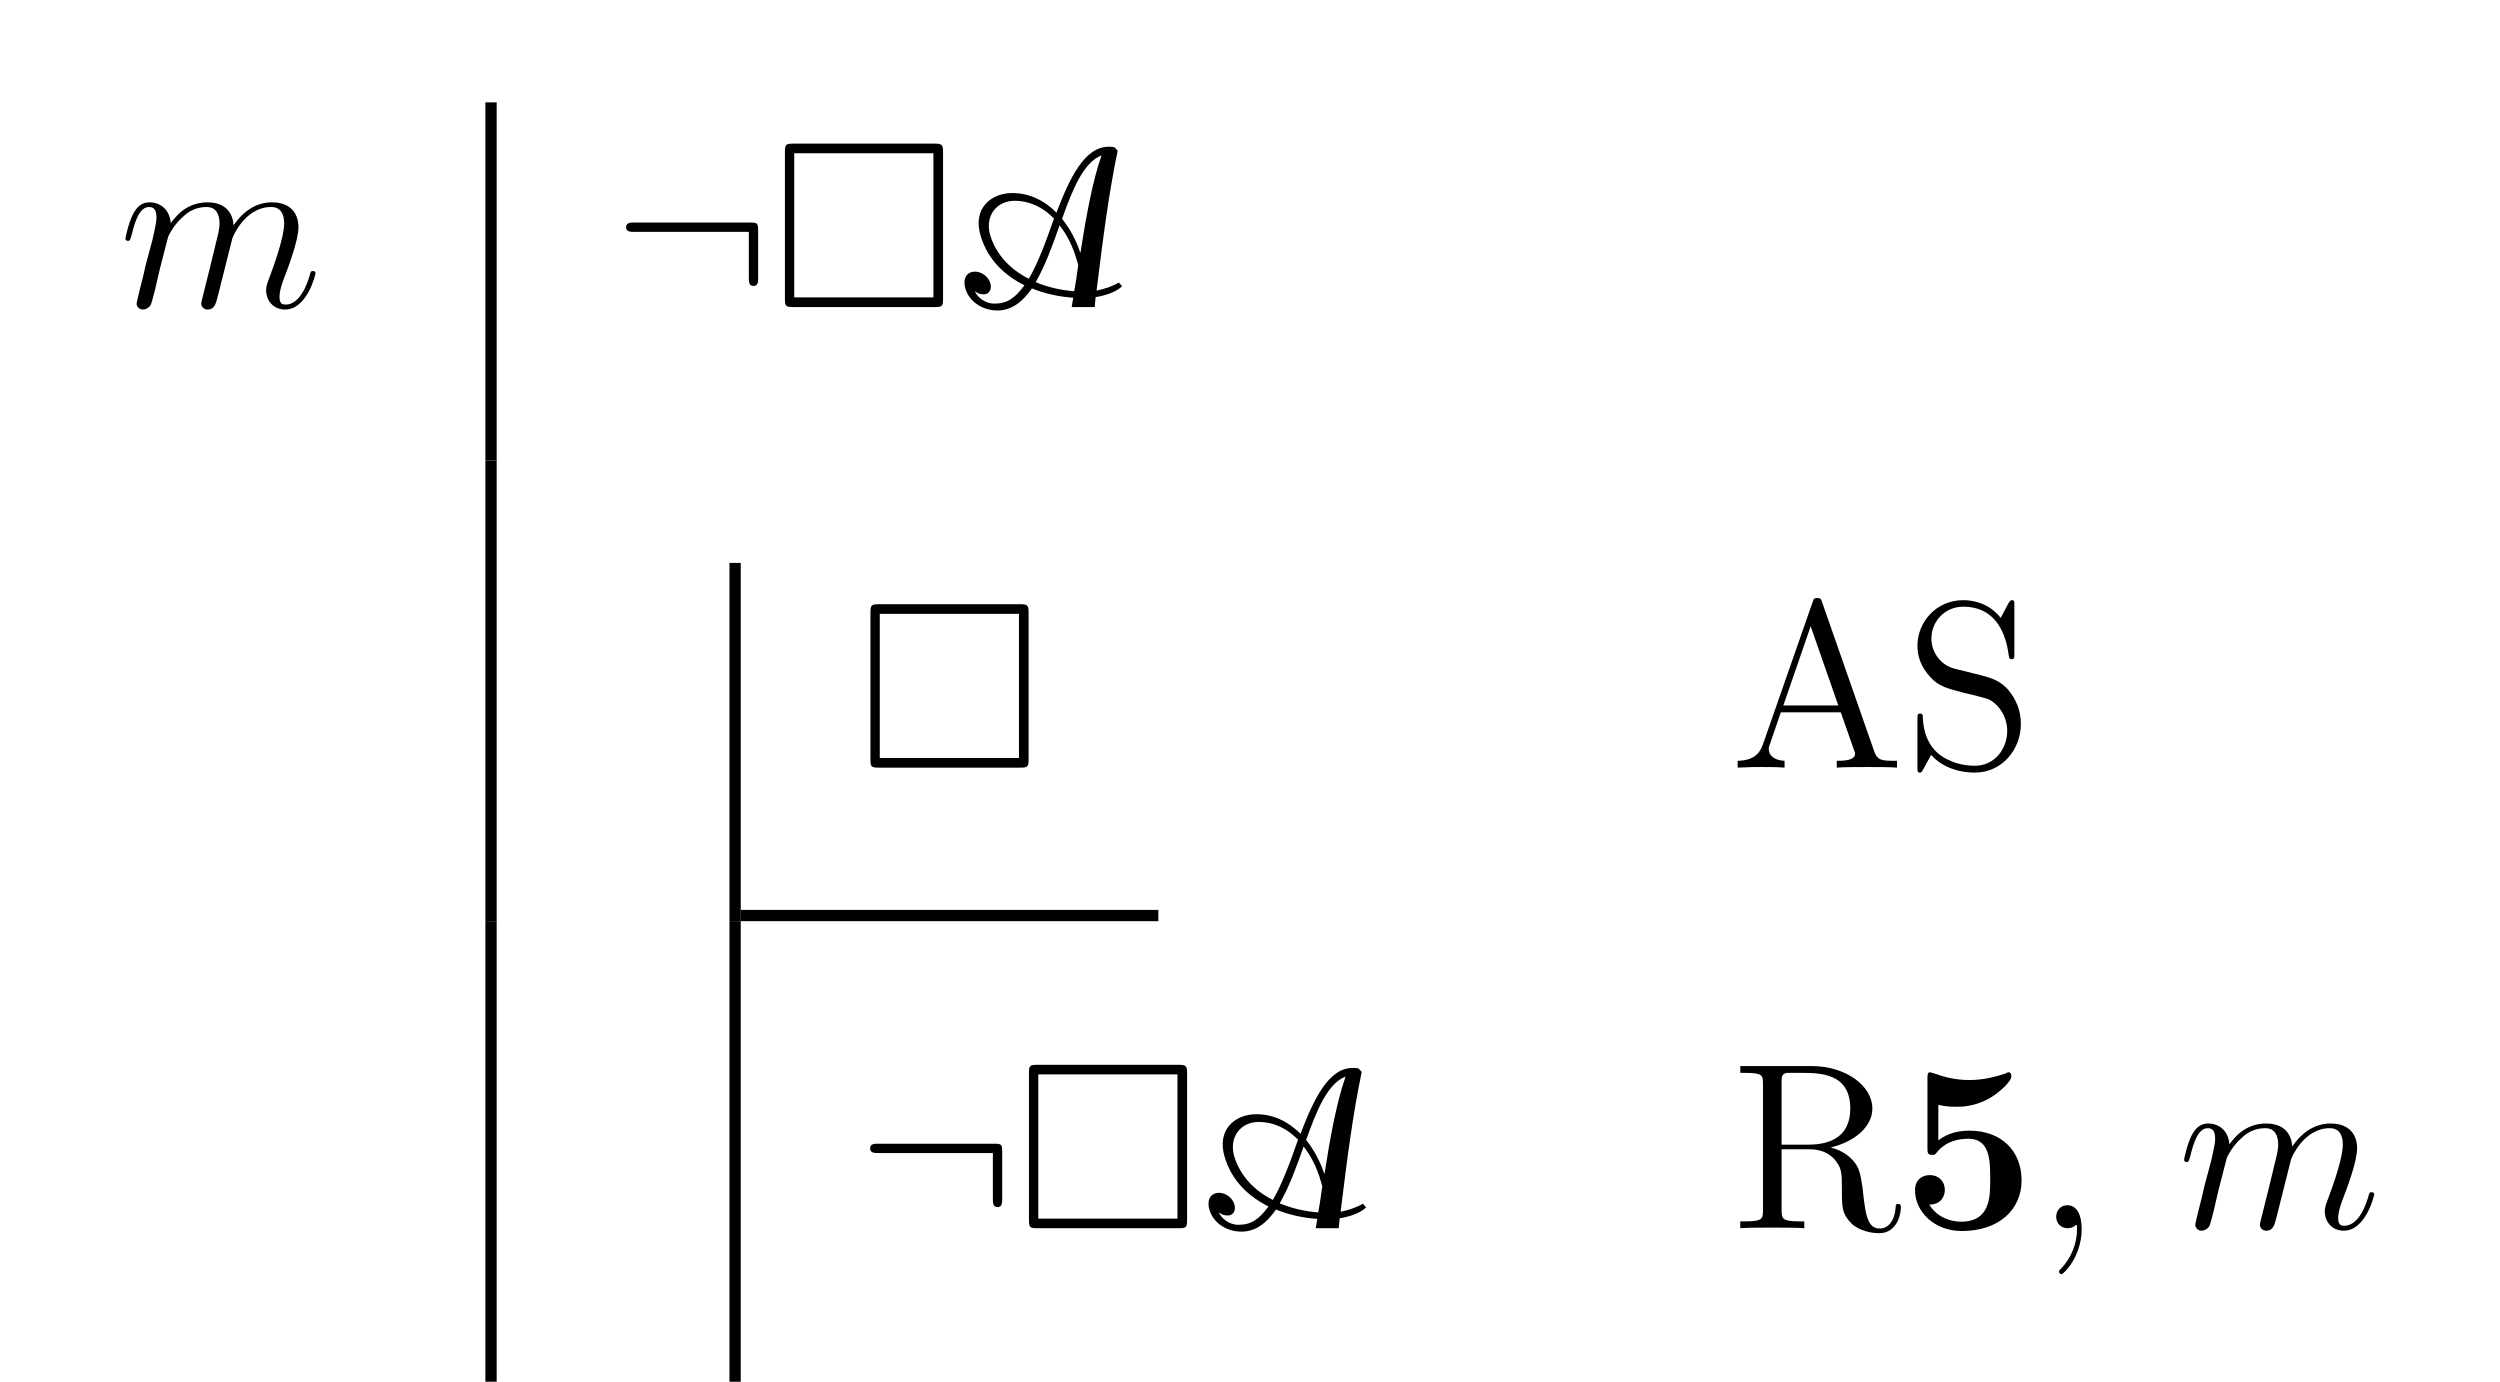
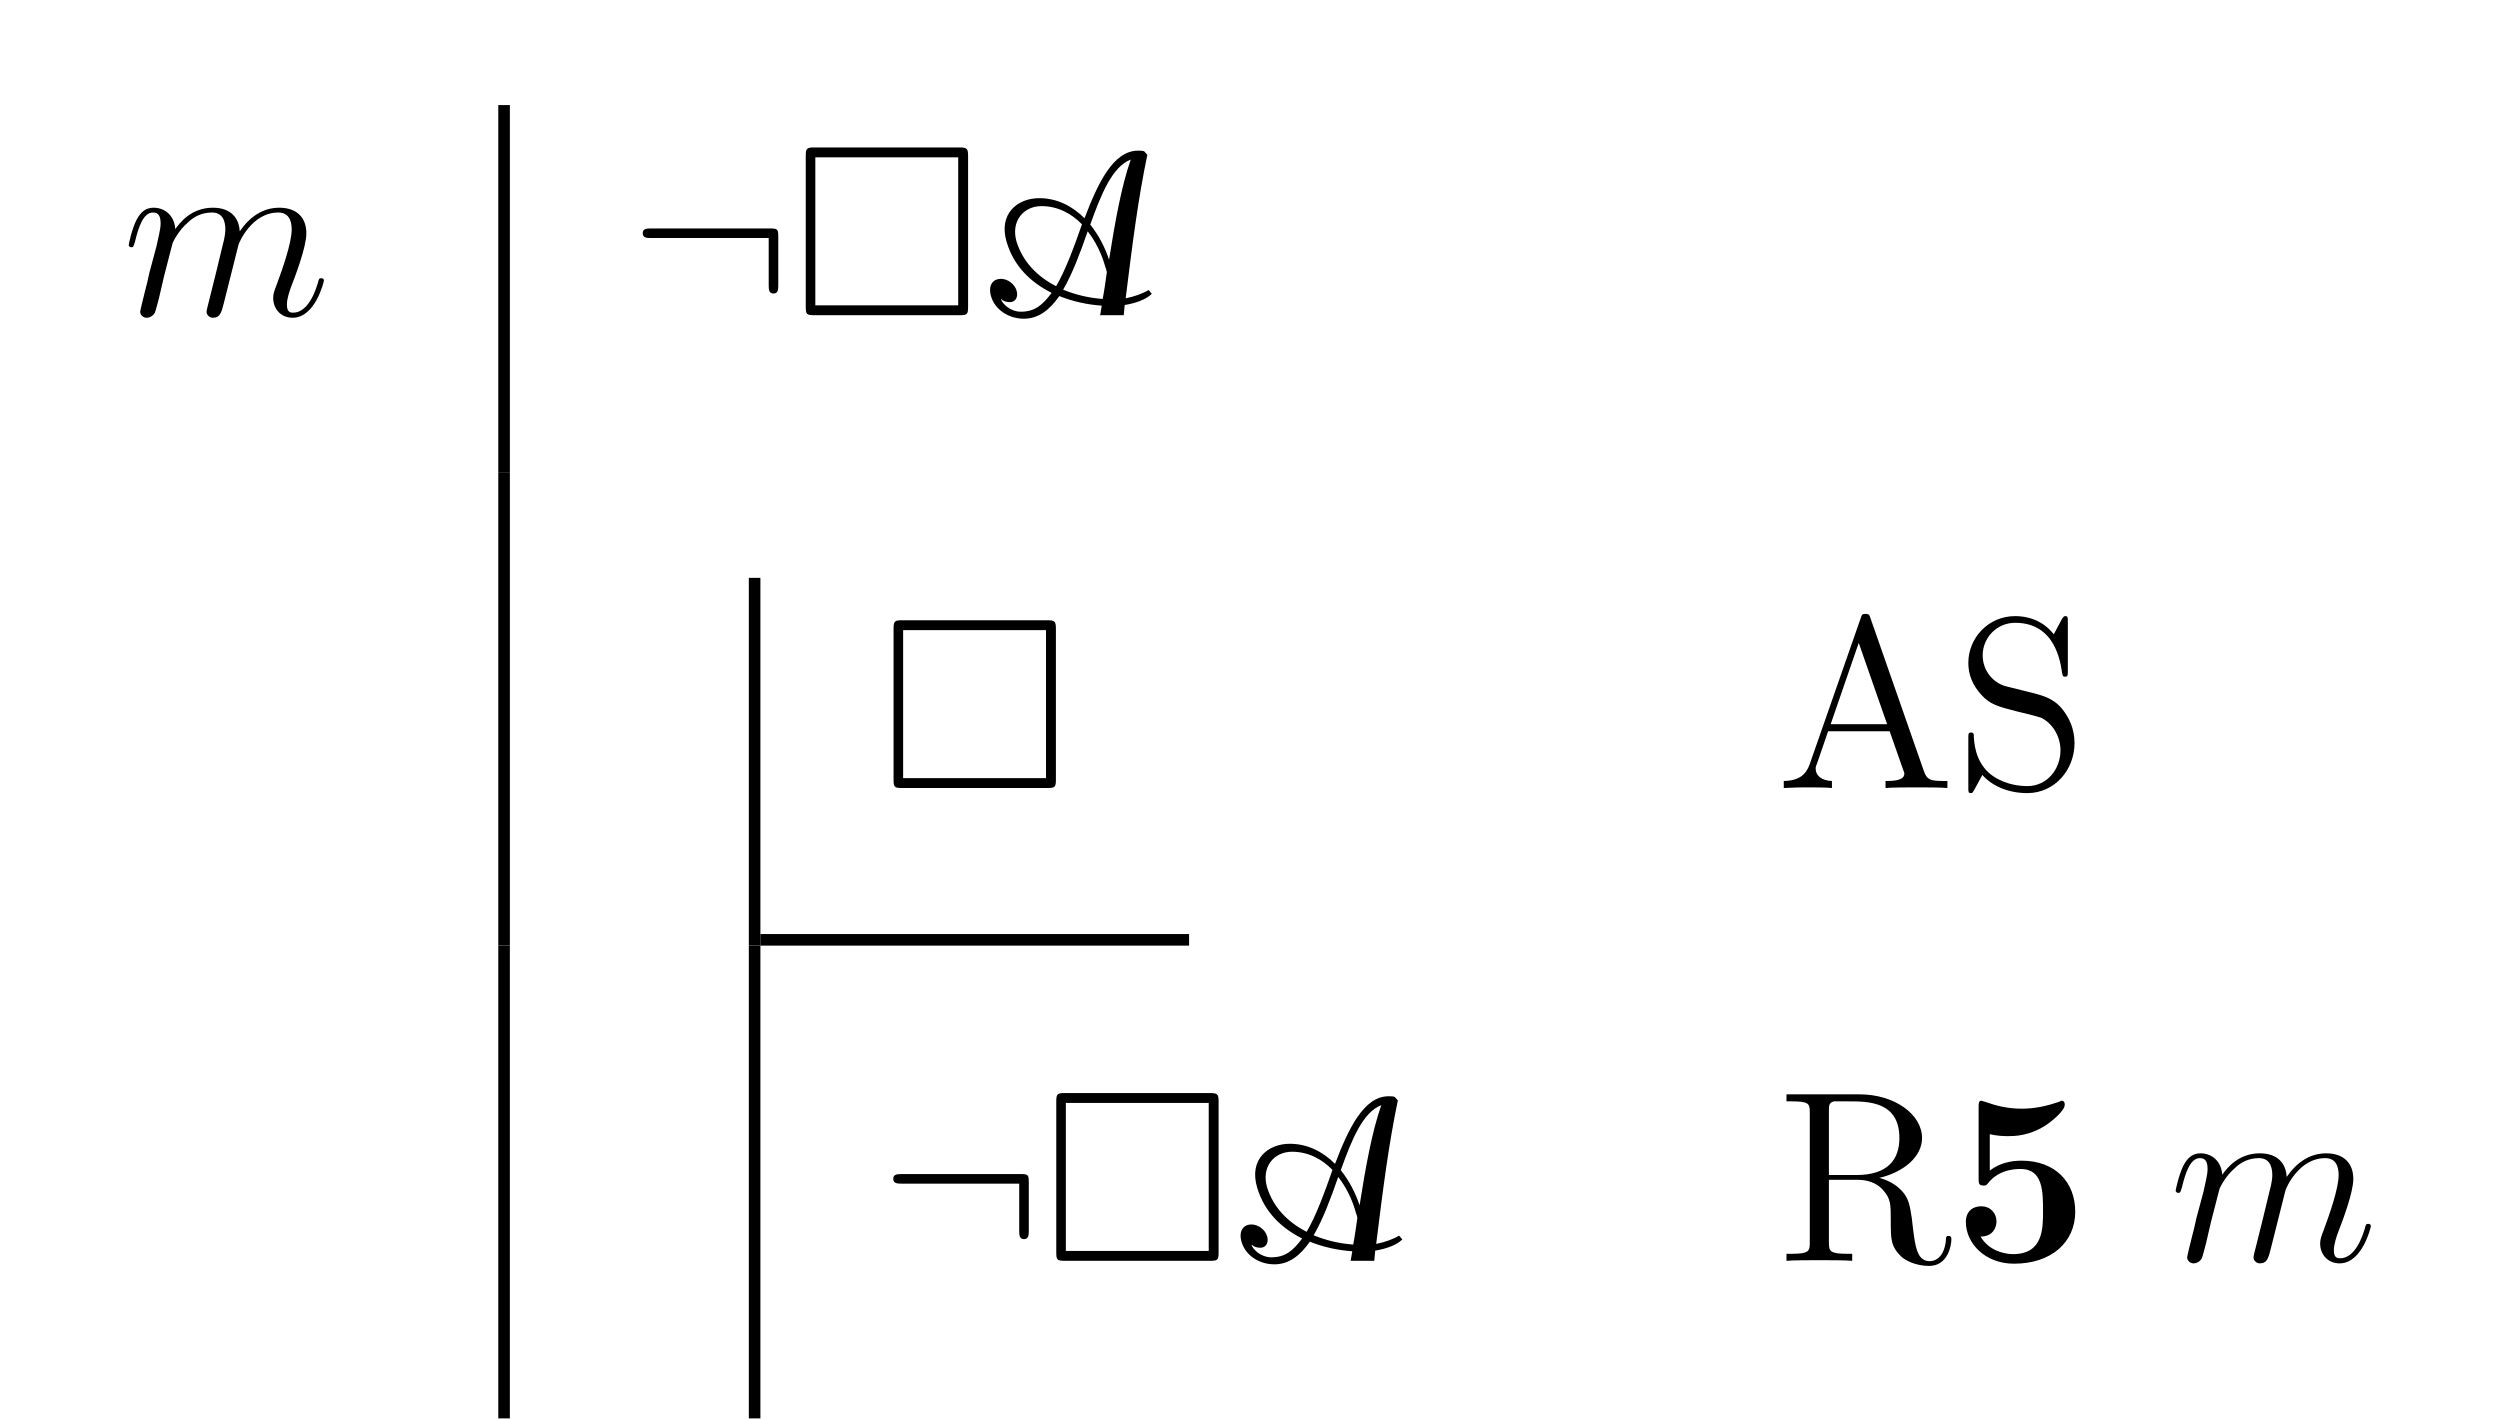
- <svg xmlns="http://www.w3.org/2000/svg" xmlns:xlink="http://www.w3.org/1999/xlink" width="125.727pt" height="69.489pt" viewBox="0 0 125.727 69.489" version="1.1">
+ <svg xmlns="http://www.w3.org/2000/svg" xmlns:xlink="http://www.w3.org/1999/xlink" width="122.476pt" height="69.489pt" viewBox="0 0 122.476 69.489" version="1.1">
  <defs>
    <g>
      <symbol overflow="visible" id="glyph0-0">
        <path style="stroke:none;" d="" />
      </symbol>
      <symbol overflow="visible" id="glyph0-1">
        <path style="stroke:none;" d="M 2.469 -3.5 C 2.484 -3.578 2.781 -4.172 3.234 -4.547 C 3.531 -4.844 3.938 -5.031 4.406 -5.031 C 4.891 -5.031 5.062 -4.672 5.062 -4.203 C 5.062 -4.125 5.062 -3.891 4.906 -3.328 L 4.609 -2.094 C 4.516 -1.734 4.297 -0.844 4.266 -0.719 C 4.219 -0.531 4.141 -0.234 4.141 -0.172 C 4.141 -0.016 4.281 0.125 4.453 0.125 C 4.812 0.125 4.875 -0.156 4.984 -0.578 L 5.703 -3.438 C 5.719 -3.531 6.344 -5.031 7.656 -5.031 C 8.141 -5.031 8.312 -4.672 8.312 -4.203 C 8.312 -3.531 7.844 -2.219 7.578 -1.5 C 7.469 -1.219 7.406 -1.062 7.406 -0.844 C 7.406 -0.312 7.781 0.125 8.359 0.125 C 9.469 0.125 9.891 -1.641 9.891 -1.703 C 9.891 -1.766 9.844 -1.812 9.766 -1.812 C 9.656 -1.812 9.641 -1.781 9.594 -1.578 C 9.312 -0.625 8.875 -0.125 8.391 -0.125 C 8.266 -0.125 8.078 -0.125 8.078 -0.516 C 8.078 -0.828 8.219 -1.203 8.266 -1.344 C 8.484 -1.906 9.031 -3.328 9.031 -4.016 C 9.031 -4.734 8.609 -5.266 7.703 -5.266 C 6.891 -5.266 6.25 -4.812 5.766 -4.109 C 5.734 -4.75 5.344 -5.266 4.453 -5.266 C 3.375 -5.266 2.828 -4.516 2.609 -4.219 C 2.562 -4.906 2.078 -5.266 1.547 -5.266 C 1.203 -5.266 0.938 -5.109 0.703 -4.656 C 0.484 -4.219 0.328 -3.484 0.328 -3.438 C 0.328 -3.391 0.375 -3.328 0.453 -3.328 C 0.547 -3.328 0.562 -3.344 0.641 -3.625 C 0.812 -4.328 1.047 -5.031 1.516 -5.031 C 1.797 -5.031 1.891 -4.844 1.891 -4.484 C 1.891 -4.219 1.766 -3.75 1.688 -3.375 L 1.344 -2.094 C 1.297 -1.859 1.172 -1.328 1.109 -1.109 C 1.031 -0.797 0.891 -0.234 0.891 -0.172 C 0.891 -0.016 1.031 0.125 1.203 0.125 C 1.344 0.125 1.516 0.047 1.609 -0.125 C 1.641 -0.188 1.75 -0.609 1.812 -0.844 L 2.062 -1.922 Z M 2.469 -3.5 " />
      </symbol>
      <symbol overflow="visible" id="glyph1-0">
        <path style="stroke:none;" d="" />
      </symbol>
      <symbol overflow="visible" id="glyph1-1">
        <path style="stroke:none;" d="M 7.297 -3.828 C 7.297 -4.219 7.266 -4.25 6.891 -4.25 L 1.078 -4.25 C 0.875 -4.25 0.656 -4.25 0.656 -4.016 C 0.656 -3.781 0.875 -3.781 1.078 -3.781 L 6.828 -3.781 L 6.828 -1.5 C 6.828 -1.281 6.828 -1.062 7.062 -1.062 C 7.297 -1.062 7.297 -1.281 7.297 -1.5 Z M 7.297 -3.828 " />
      </symbol>
      <symbol overflow="visible" id="glyph2-0">
        <path style="stroke:none;" d="" />
      </symbol>
      <symbol overflow="visible" id="glyph2-1">
        <path style="stroke:none;" d="M 8.625 -7.797 C 8.625 -8.156 8.578 -8.219 8.203 -8.219 L 1.094 -8.219 C 0.719 -8.219 0.672 -8.172 0.672 -7.797 L 0.672 -0.438 C 0.672 -0.047 0.703 0 1.094 0 L 8.188 0 C 8.578 0 8.625 -0.031 8.625 -0.422 Z M 1.141 -7.734 L 8.141 -7.734 L 8.141 -0.484 L 1.141 -0.484 Z M 1.141 -7.734 " />
      </symbol>
      <symbol overflow="visible" id="glyph3-0">
        <path style="stroke:none;" d="" />
      </symbol>
      <symbol overflow="visible" id="glyph3-1">
        <path style="stroke:none;" d="M 7.594 -8.031 C 7.5 -8.062 7.406 -8.062 7.297 -8.062 C 6.078 -8.062 5.328 -6.469 4.672 -4.75 C 4.078 -5.344 3.328 -5.734 2.453 -5.734 C 1.391 -5.734 0.438 -4.969 0.859 -3.578 C 1.219 -2.375 2.062 -1.594 3.062 -1.094 C 2.594 -0.469 2.219 -0.172 1.547 -0.172 C 1.047 -0.172 0.656 -0.547 0.578 -0.781 L 0.609 -0.781 C 0.719 -0.656 0.938 -0.641 1 -0.641 C 1.344 -0.641 1.422 -0.953 1.344 -1.203 C 1.25 -1.531 0.906 -1.781 0.578 -1.781 C 0.172 -1.781 -0.062 -1.453 0.094 -0.922 C 0.281 -0.281 0.938 0.172 1.703 0.172 C 2.422 0.172 2.969 -0.266 3.438 -0.938 C 4.094 -0.672 4.812 -0.516 5.516 -0.469 L 5.438 0 L 6.594 0 L 6.641 -0.5 C 7.125 -0.578 7.672 -0.75 7.969 -1.047 L 7.812 -1.234 C 7.531 -1.062 7.094 -0.906 6.688 -0.828 C 7.031 -3.594 7.297 -5.688 7.75 -7.859 Z M 6.938 -7.625 C 6.484 -6.344 6.156 -4.516 5.875 -2.719 C 5.672 -3.328 5.359 -3.938 4.953 -4.438 C 5.484 -5.922 6.031 -7.281 6.938 -7.625 Z M 5.688 -2.375 C 5.719 -2.281 5.75 -2.203 5.766 -2.109 C 5.703 -1.656 5.641 -1.203 5.562 -0.797 C 4.891 -0.844 4.234 -1 3.625 -1.25 C 4.094 -2.062 4.469 -3.078 4.828 -4.109 C 5.219 -3.609 5.516 -3 5.688 -2.375 Z M 4.547 -4.453 C 4.156 -3.328 3.734 -2.188 3.281 -1.422 C 2.359 -1.891 1.656 -2.609 1.344 -3.594 C 1.047 -4.609 1.688 -5.344 2.562 -5.344 C 3.359 -5.344 4.031 -4.984 4.547 -4.453 Z M 4.547 -4.453 " />
      </symbol>
      <symbol overflow="visible" id="glyph4-0">
        <path style="stroke:none;" d="" />
      </symbol>
      <symbol overflow="visible" id="glyph4-1">
        <path style="stroke:none;" d="M 4.625 -8.312 C 4.578 -8.469 4.547 -8.531 4.391 -8.531 C 4.219 -8.531 4.203 -8.5 4.141 -8.312 L 1.641 -1.156 C 1.469 -0.672 1.141 -0.359 0.375 -0.344 L 0.375 0 C 1.094 -0.031 1.125 -0.031 1.516 -0.031 C 1.859 -0.031 2.422 -0.031 2.734 0 L 2.734 -0.344 C 2.234 -0.359 1.938 -0.609 1.938 -0.938 C 1.938 -1.016 1.938 -1.047 2 -1.188 L 2.547 -2.781 L 5.562 -2.781 L 6.219 -0.906 C 6.281 -0.766 6.281 -0.734 6.281 -0.703 C 6.281 -0.344 5.672 -0.344 5.359 -0.344 L 5.359 0 C 5.641 -0.031 6.594 -0.031 6.922 -0.031 C 7.25 -0.031 8.109 -0.031 8.391 0 L 8.391 -0.344 C 7.609 -0.344 7.406 -0.344 7.234 -0.844 Z M 4.047 -7.109 L 5.438 -3.125 L 2.672 -3.125 Z M 4.047 -7.109 " />
      </symbol>
      <symbol overflow="visible" id="glyph4-2">
        <path style="stroke:none;" d="M 2.484 -4.984 C 1.875 -5.141 1.344 -5.734 1.344 -6.5 C 1.344 -7.344 2.016 -8.094 2.938 -8.094 C 4.906 -8.094 5.156 -6.156 5.234 -5.641 C 5.266 -5.5 5.266 -5.453 5.375 -5.453 C 5.516 -5.453 5.516 -5.516 5.516 -5.719 L 5.516 -8.141 C 5.516 -8.359 5.516 -8.422 5.391 -8.422 C 5.359 -8.422 5.312 -8.422 5.219 -8.266 L 4.828 -7.531 C 4.25 -8.266 3.469 -8.422 2.938 -8.422 C 1.609 -8.422 0.641 -7.344 0.641 -6.125 C 0.641 -5.562 0.844 -5.031 1.297 -4.547 C 1.703 -4.094 2.125 -3.984 2.969 -3.766 C 3.391 -3.672 4.047 -3.5 4.219 -3.438 C 4.781 -3.156 5.156 -2.516 5.156 -1.844 C 5.156 -0.938 4.516 -0.094 3.531 -0.094 C 2.984 -0.094 2.25 -0.234 1.656 -0.734 C 0.969 -1.359 0.922 -2.219 0.906 -2.625 C 0.891 -2.719 0.797 -2.719 0.781 -2.719 C 0.641 -2.719 0.641 -2.656 0.641 -2.438 L 0.641 -0.031 C 0.641 0.188 0.641 0.25 0.766 0.25 C 0.844 0.25 0.844 0.234 0.938 0.078 C 0.984 -0.016 1.234 -0.453 1.328 -0.641 C 1.75 -0.156 2.516 0.25 3.531 0.25 C 4.875 0.25 5.844 -0.891 5.844 -2.203 C 5.844 -2.922 5.562 -3.469 5.25 -3.859 C 4.812 -4.406 4.266 -4.531 3.797 -4.656 Z M 2.484 -4.984 " />
      </symbol>
      <symbol overflow="visible" id="glyph4-3">
        <path style="stroke:none;" d="M 5.047 -4.062 C 6.234 -4.344 7.141 -5.094 7.141 -6.016 C 7.141 -7.172 5.797 -8.156 4.078 -8.156 L 0.5 -8.156 L 0.5 -7.812 L 0.734 -7.812 C 1.609 -7.812 1.641 -7.703 1.641 -7.25 L 1.641 -0.906 C 1.641 -0.469 1.609 -0.344 0.734 -0.344 L 0.5 -0.344 L 0.5 0 C 0.781 -0.031 1.75 -0.031 2.109 -0.031 C 2.453 -0.031 3.438 -0.031 3.719 0 L 3.719 -0.344 L 3.484 -0.344 C 2.625 -0.344 2.578 -0.469 2.578 -0.906 L 2.578 -3.969 L 3.969 -3.969 C 4.438 -3.969 4.875 -3.844 5.203 -3.5 C 5.609 -3.047 5.609 -2.797 5.609 -1.969 C 5.609 -1.031 5.609 -0.719 6.125 -0.203 C 6.312 -0.031 6.812 0.25 7.484 0.25 C 8.422 0.25 8.578 -0.781 8.578 -1.047 C 8.578 -1.109 8.578 -1.219 8.438 -1.219 C 8.312 -1.219 8.312 -1.141 8.312 -1.031 C 8.25 -0.312 7.906 0.016 7.516 0.016 C 6.969 0.016 6.844 -0.547 6.75 -1.188 C 6.734 -1.266 6.672 -1.781 6.641 -2.078 C 6.547 -2.672 6.5 -3.062 6.141 -3.438 C 6.016 -3.562 5.703 -3.891 5.047 -4.062 Z M 3.922 -4.203 L 2.578 -4.203 L 2.578 -7.344 C 2.578 -7.609 2.578 -7.75 2.828 -7.812 C 2.938 -7.812 3.297 -7.812 3.531 -7.812 C 4.5 -7.812 6.031 -7.812 6.031 -6.016 C 6.031 -4.969 5.469 -4.203 3.922 -4.203 Z M 3.922 -4.203 " />
-       </symbol>
-       <symbol overflow="visible" id="glyph4-4">
-         <path style="stroke:none;" d="M 2.328 0.047 C 2.328 -0.688 2.078 -1.156 1.609 -1.156 C 1.266 -1.156 1.047 -0.891 1.047 -0.578 C 1.047 -0.266 1.266 0 1.625 0 C 1.812 0 1.938 -0.078 2.016 -0.141 C 2.047 -0.172 2.062 -0.172 2.062 -0.172 C 2.094 -0.172 2.094 -0.016 2.094 0.047 C 2.094 0.812 1.781 1.531 1.25 2.078 C 1.203 2.109 1.188 2.141 1.188 2.188 C 1.188 2.25 1.25 2.312 1.312 2.312 C 1.422 2.312 2.328 1.422 2.328 0.047 Z M 2.328 0.047 " />
      </symbol>
      <symbol overflow="visible" id="glyph5-0">
        <path style="stroke:none;" d="" />
      </symbol>
      <symbol overflow="visible" id="glyph5-1">
        <path style="stroke:none;" d="M 1.844 -6.203 C 2.25 -6.109 2.562 -6.109 2.75 -6.109 C 3.031 -6.109 3.719 -6.109 4.516 -6.594 C 4.891 -6.828 5.516 -7.359 5.516 -7.641 C 5.516 -7.703 5.516 -7.844 5.359 -7.844 C 5.359 -7.844 5.328 -7.844 5.219 -7.781 C 4.656 -7.594 4.078 -7.453 3.406 -7.453 C 2.719 -7.453 2.156 -7.594 1.594 -7.797 C 1.5 -7.812 1.469 -7.844 1.438 -7.844 C 1.297 -7.844 1.297 -7.719 1.297 -7.516 L 1.297 -4.047 C 1.297 -3.812 1.297 -3.688 1.531 -3.688 C 1.656 -3.688 1.672 -3.688 1.766 -3.812 C 1.906 -3.984 2.344 -4.5 3.359 -4.5 C 4.453 -4.5 4.453 -3.375 4.453 -2.438 C 4.453 -1.578 4.453 -0.328 2.984 -0.328 C 2.547 -0.328 1.797 -0.5 1.391 -1.188 C 2.016 -1.188 2.172 -1.656 2.172 -1.922 C 2.172 -2.359 1.859 -2.672 1.422 -2.672 C 1.062 -2.672 0.672 -2.469 0.672 -1.906 C 0.672 -0.859 1.609 0.141 3.031 0.141 C 4.875 0.141 6.031 -0.922 6.031 -2.406 C 6.031 -3.859 5.047 -4.906 3.406 -4.906 C 2.922 -4.906 2.359 -4.812 1.844 -4.422 Z M 1.844 -6.203 " />
      </symbol>
    </g>
    <clipPath id="clip1">
      <path d="M 24 46 L 25 46 L 25 69.488 L 24 69.488 Z M 24 46 " />
    </clipPath>
    <clipPath id="clip2">
      <path d="M 36 46 L 38 46 L 38 69.488 L 36 69.488 Z M 36 46 " />
    </clipPath>
  </defs>
  <g id="surface1">
    <g style="fill:rgb(0%,0%,0%);fill-opacity:1;">
      <use xlink:href="#glyph0-1" x="5.978" y="15.442" />
    </g>
    <path style="fill:none;stroke-width:0.567;stroke-linecap:butt;stroke-linejoin:miter;stroke:rgb(0%,0%,0%);stroke-opacity:1;stroke-miterlimit:10;" d="M 0.001 -0.001 L 0.001 18.015 " transform="matrix(1,0,0,-1,24.694,23.163)" />
    <g style="fill:rgb(0%,0%,0%);fill-opacity:1;">
      <use xlink:href="#glyph1-1" x="30.831" y="15.442" />
    </g>
    <g style="fill:rgb(0%,0%,0%);fill-opacity:1;">
      <use xlink:href="#glyph2-1" x="38.802" y="15.442" />
    </g>
    <g style="fill:rgb(0%,0%,0%);fill-opacity:1;">
      <use xlink:href="#glyph3-1" x="48.459" y="15.442" />
    </g>
    <path style="fill:none;stroke-width:0.567;stroke-linecap:butt;stroke-linejoin:miter;stroke:rgb(0%,0%,0%);stroke-opacity:1;stroke-miterlimit:10;" d="M 0.001 0.002 L 0.001 23.162 " transform="matrix(1,0,0,-1,24.694,46.326)" />
    <path style="fill:none;stroke-width:0.567;stroke-linecap:butt;stroke-linejoin:miter;stroke:rgb(0%,0%,0%);stroke-opacity:1;stroke-miterlimit:10;" d="M 0.002 0.002 L 0.002 18.017 " transform="matrix(1,0,0,-1,36.967,46.326)" />
    <path style="fill:none;stroke-width:0.567;stroke-linecap:butt;stroke-linejoin:miter;stroke:rgb(0%,0%,0%);stroke-opacity:1;stroke-miterlimit:10;" d="M -0.001 -0.001 L 21.003 -0.001 " transform="matrix(1,0,0,-1,37.251,46.042)" />
    <g style="fill:rgb(0%,0%,0%);fill-opacity:1;">
      <use xlink:href="#glyph2-1" x="43.104" y="38.605" />
    </g>
    <g style="fill:rgb(0%,0%,0%);fill-opacity:1;">
      <use xlink:href="#glyph4-1" x="87.013" y="38.605" />
      <use xlink:href="#glyph4-2" x="95.788" y="38.605" />
    </g>
    <g clip-path="url(#clip1)" clip-rule="nonzero">
      <path style="fill:none;stroke-width:0.567;stroke-linecap:butt;stroke-linejoin:miter;stroke:rgb(0%,0%,0%);stroke-opacity:1;stroke-miterlimit:10;" d="M 0.001 0.001 L 0.001 23.165 " transform="matrix(1,0,0,-1,24.694,69.489)" />
    </g>
    <g clip-path="url(#clip2)" clip-rule="nonzero">
      <path style="fill:none;stroke-width:0.567;stroke-linecap:butt;stroke-linejoin:miter;stroke:rgb(0%,0%,0%);stroke-opacity:1;stroke-miterlimit:10;" d="M 0.002 0.001 L 0.002 23.165 " transform="matrix(1,0,0,-1,36.967,69.489)" />
    </g>
    <g style="fill:rgb(0%,0%,0%);fill-opacity:1;">
      <use xlink:href="#glyph1-1" x="43.104" y="61.768" />
    </g>
    <g style="fill:rgb(0%,0%,0%);fill-opacity:1;">
      <use xlink:href="#glyph2-1" x="51.075" y="61.768" />
    </g>
    <g style="fill:rgb(0%,0%,0%);fill-opacity:1;">
      <use xlink:href="#glyph3-1" x="60.732" y="61.768" />
    </g>
    <g style="fill:rgb(0%,0%,0%);fill-opacity:1;">
      <use xlink:href="#glyph4-3" x="87.021" y="61.768" />
    </g>
    <g style="fill:rgb(0%,0%,0%);fill-opacity:1;">
      <use xlink:href="#glyph5-1" x="95.636" y="61.768" />
    </g>
    <g style="fill:rgb(0%,0%,0%);fill-opacity:1;">
-       <use xlink:href="#glyph4-4" x="102.361" y="61.768" />
-     </g>
-     <g style="fill:rgb(0%,0%,0%);fill-opacity:1;">
-       <use xlink:href="#glyph0-1" x="109.51" y="61.768" />
+       <use xlink:href="#glyph0-1" x="106.259" y="61.768" />
    </g>
  </g>
</svg>
